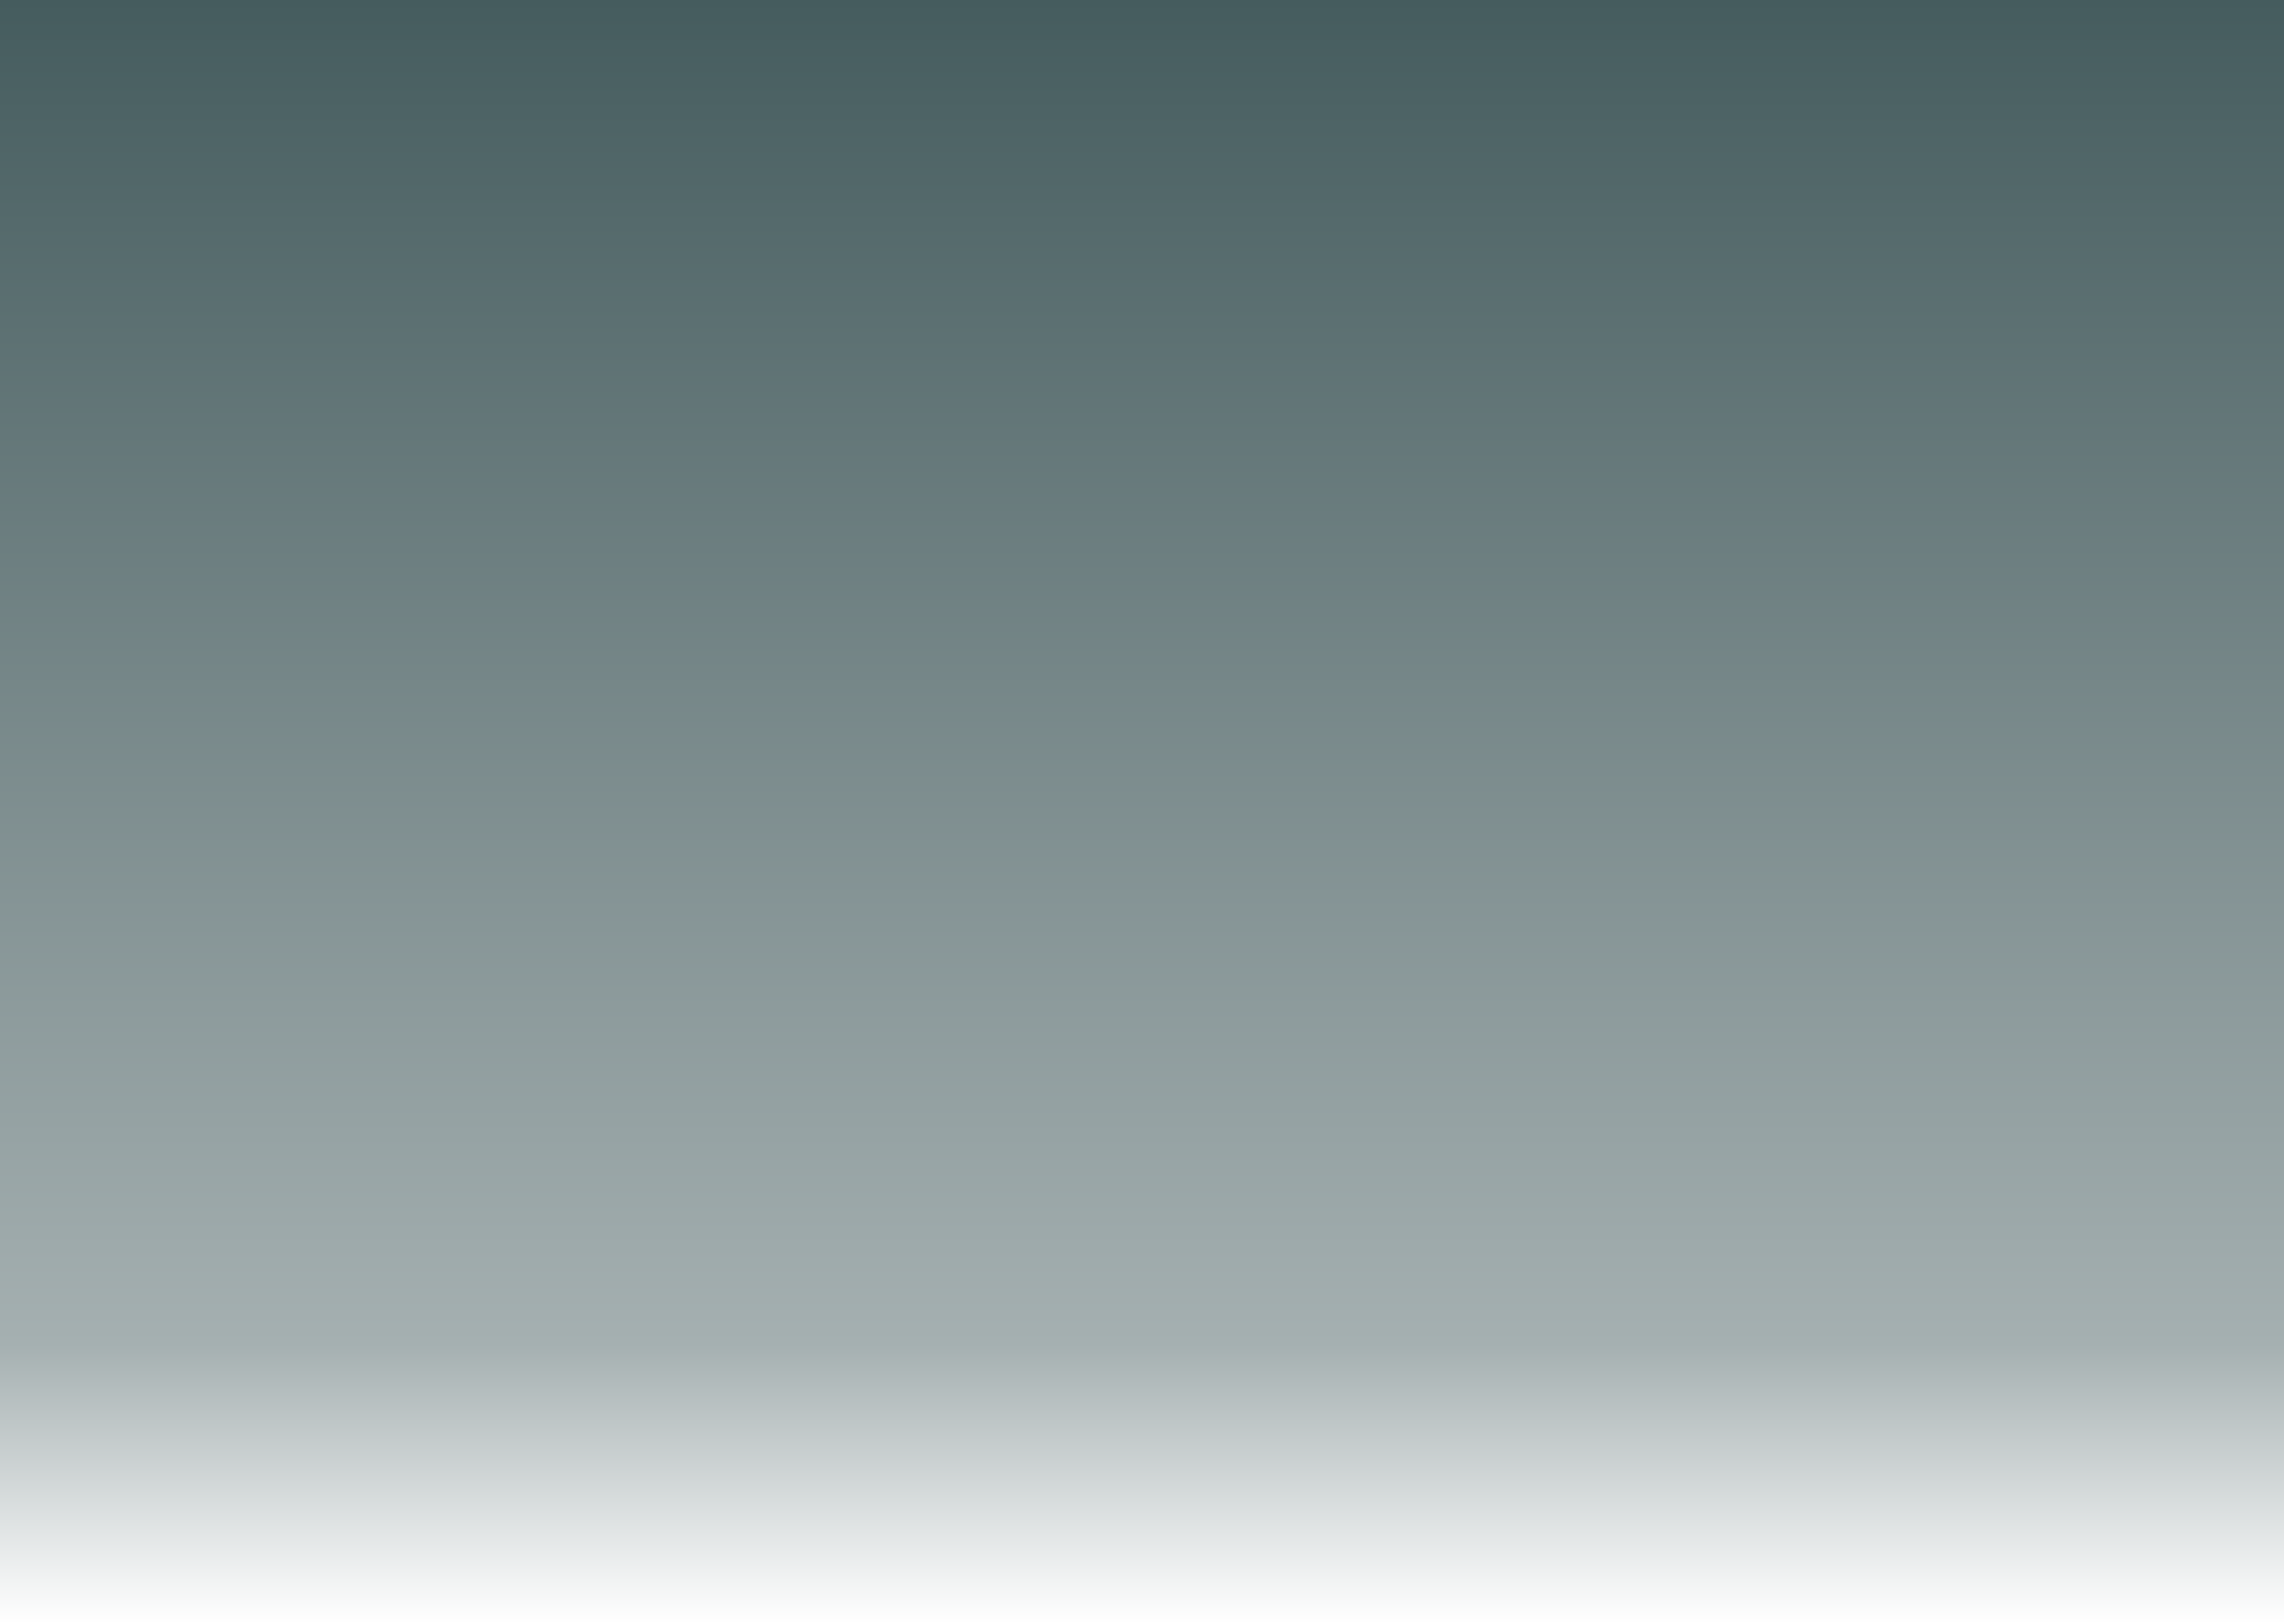
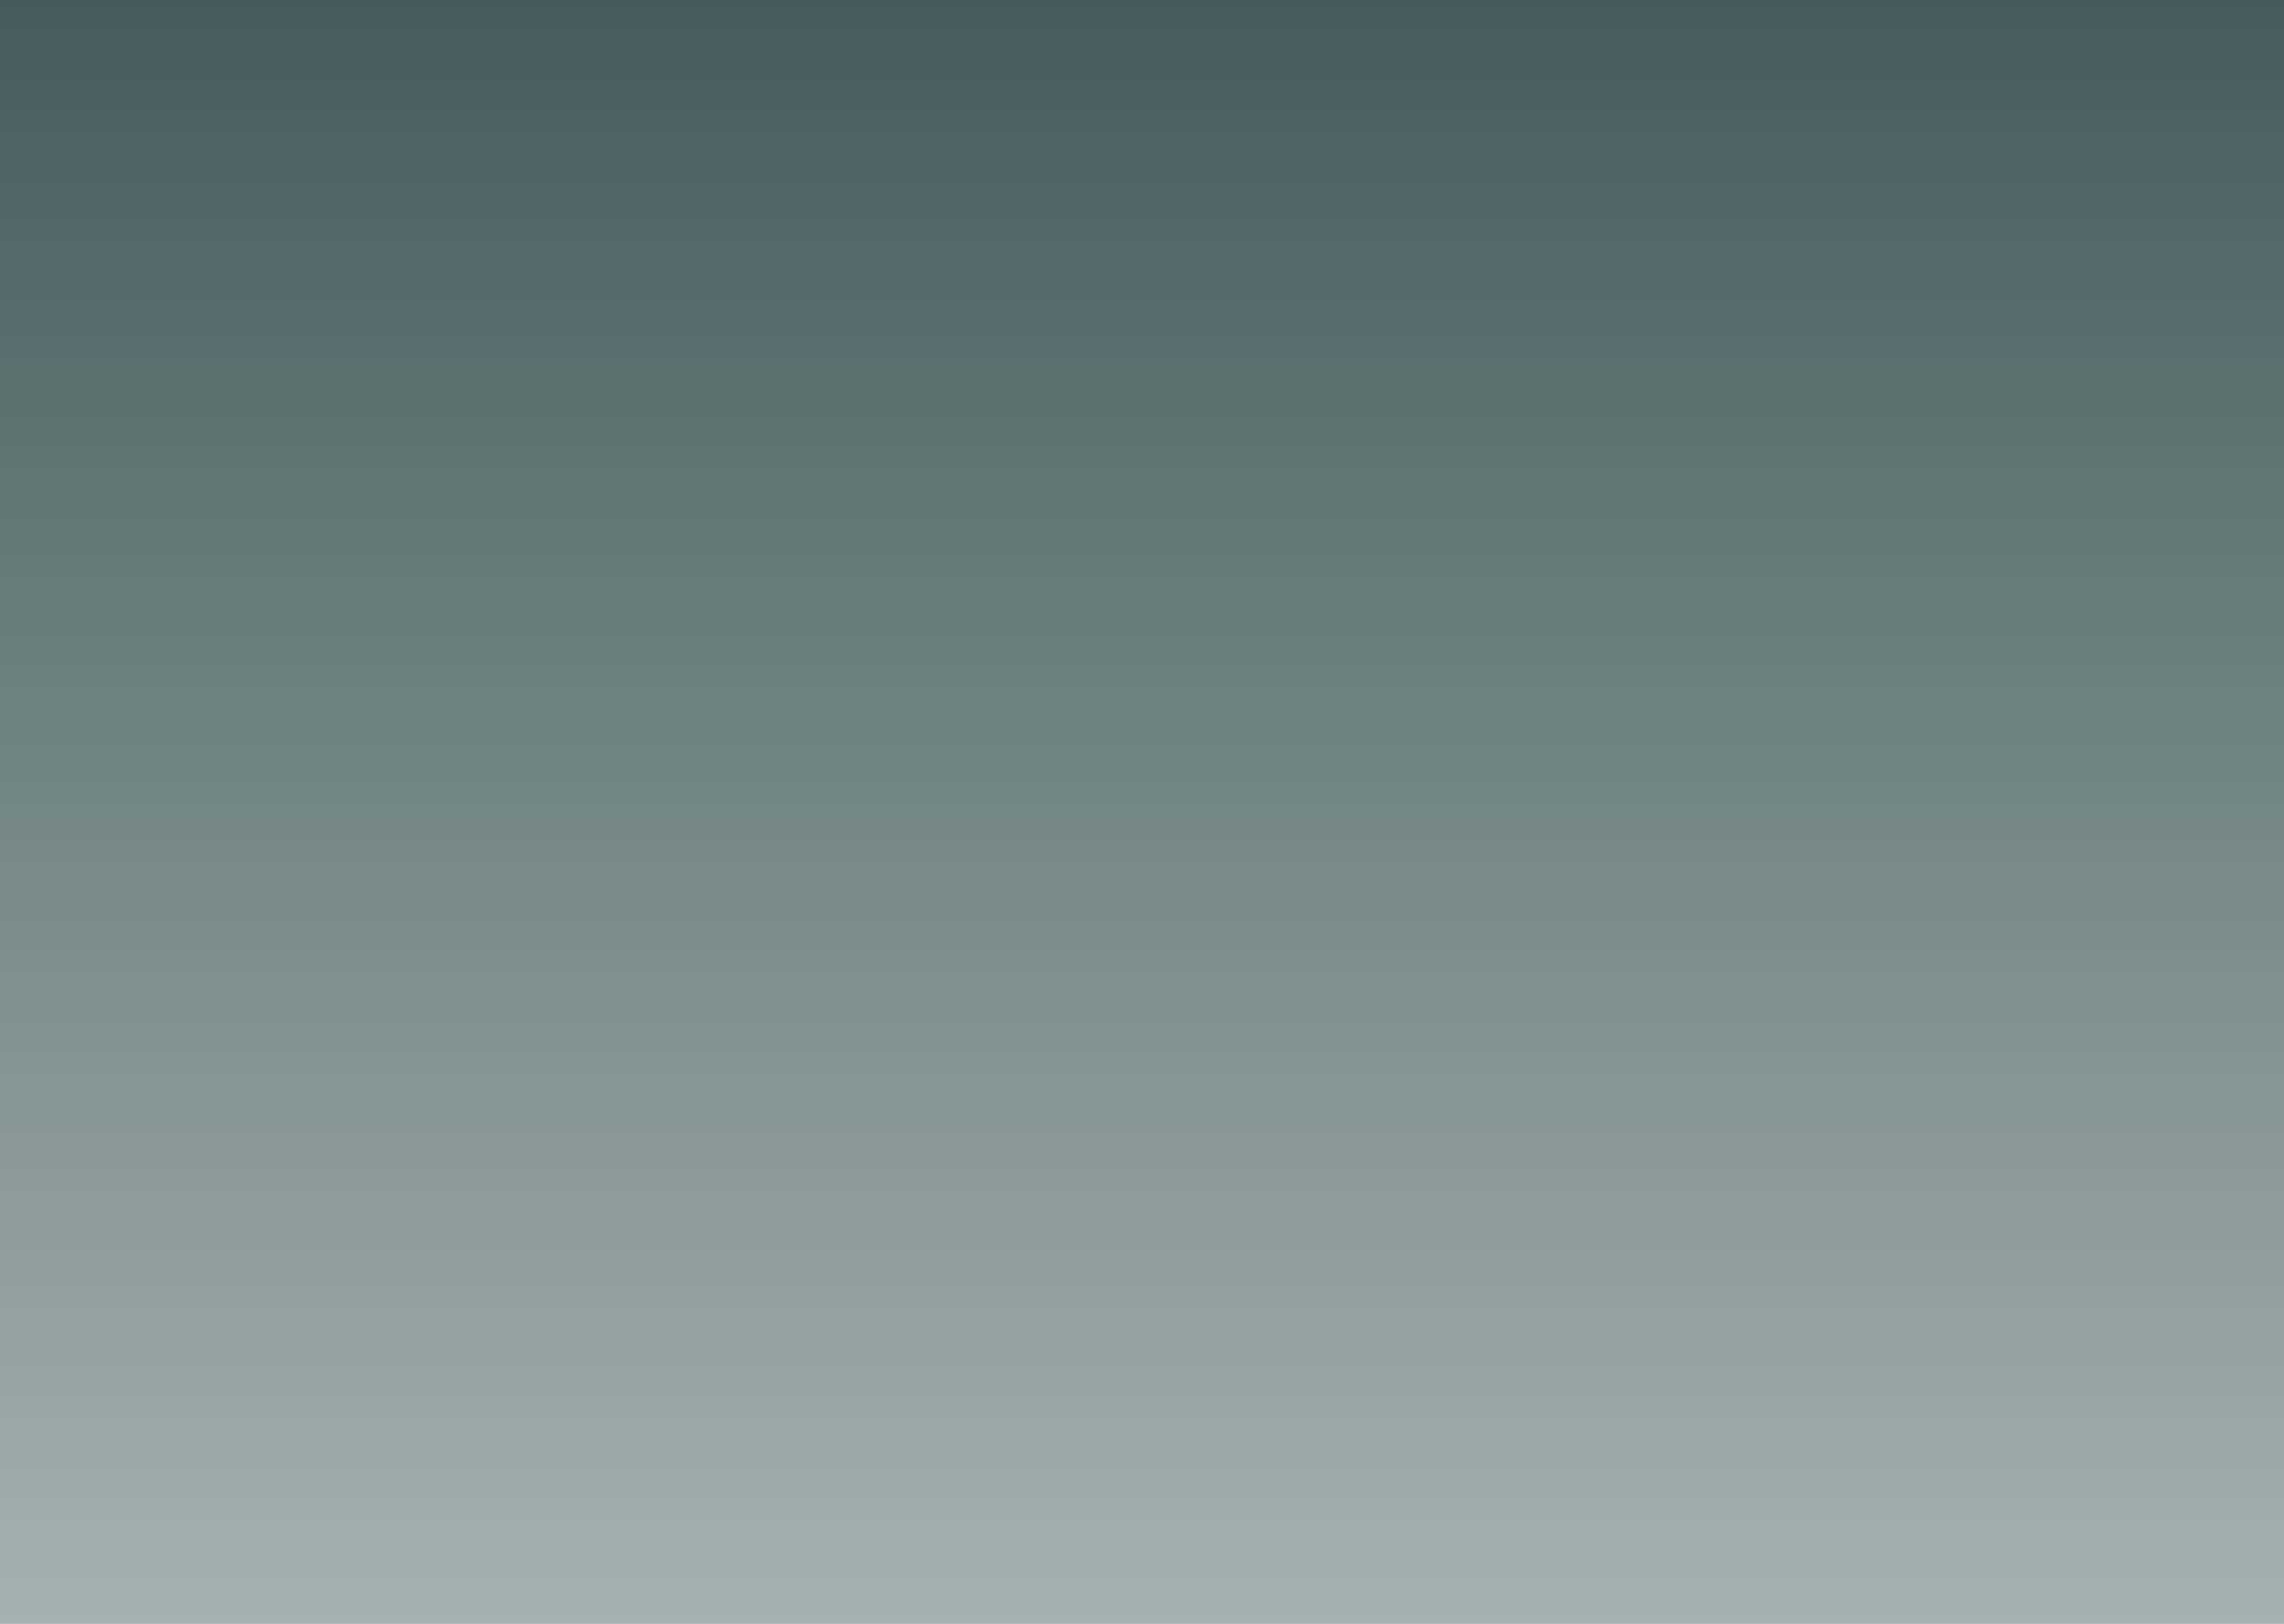
<svg xmlns="http://www.w3.org/2000/svg" width="1440" height="1024" viewBox="0 0 1440 1024" fill="none">
  <rect width="1440" height="1024" fill="url(#paint0_linear_1_2)" />
  <defs>
    <linearGradient id="paint0_linear_1_2" x1="720" y1="0" x2="720" y2="1024" gradientUnits="userSpaceOnUse">
      <stop stop-color="#455C5E" />
-       <stop offset="0.828" stop-color="#A5B0B1" />
+       <stop offset="1" stop-color="#A5B0B1" />
      <stop offset="1" stop-color="white" />
    </linearGradient>
  </defs>
</svg>
